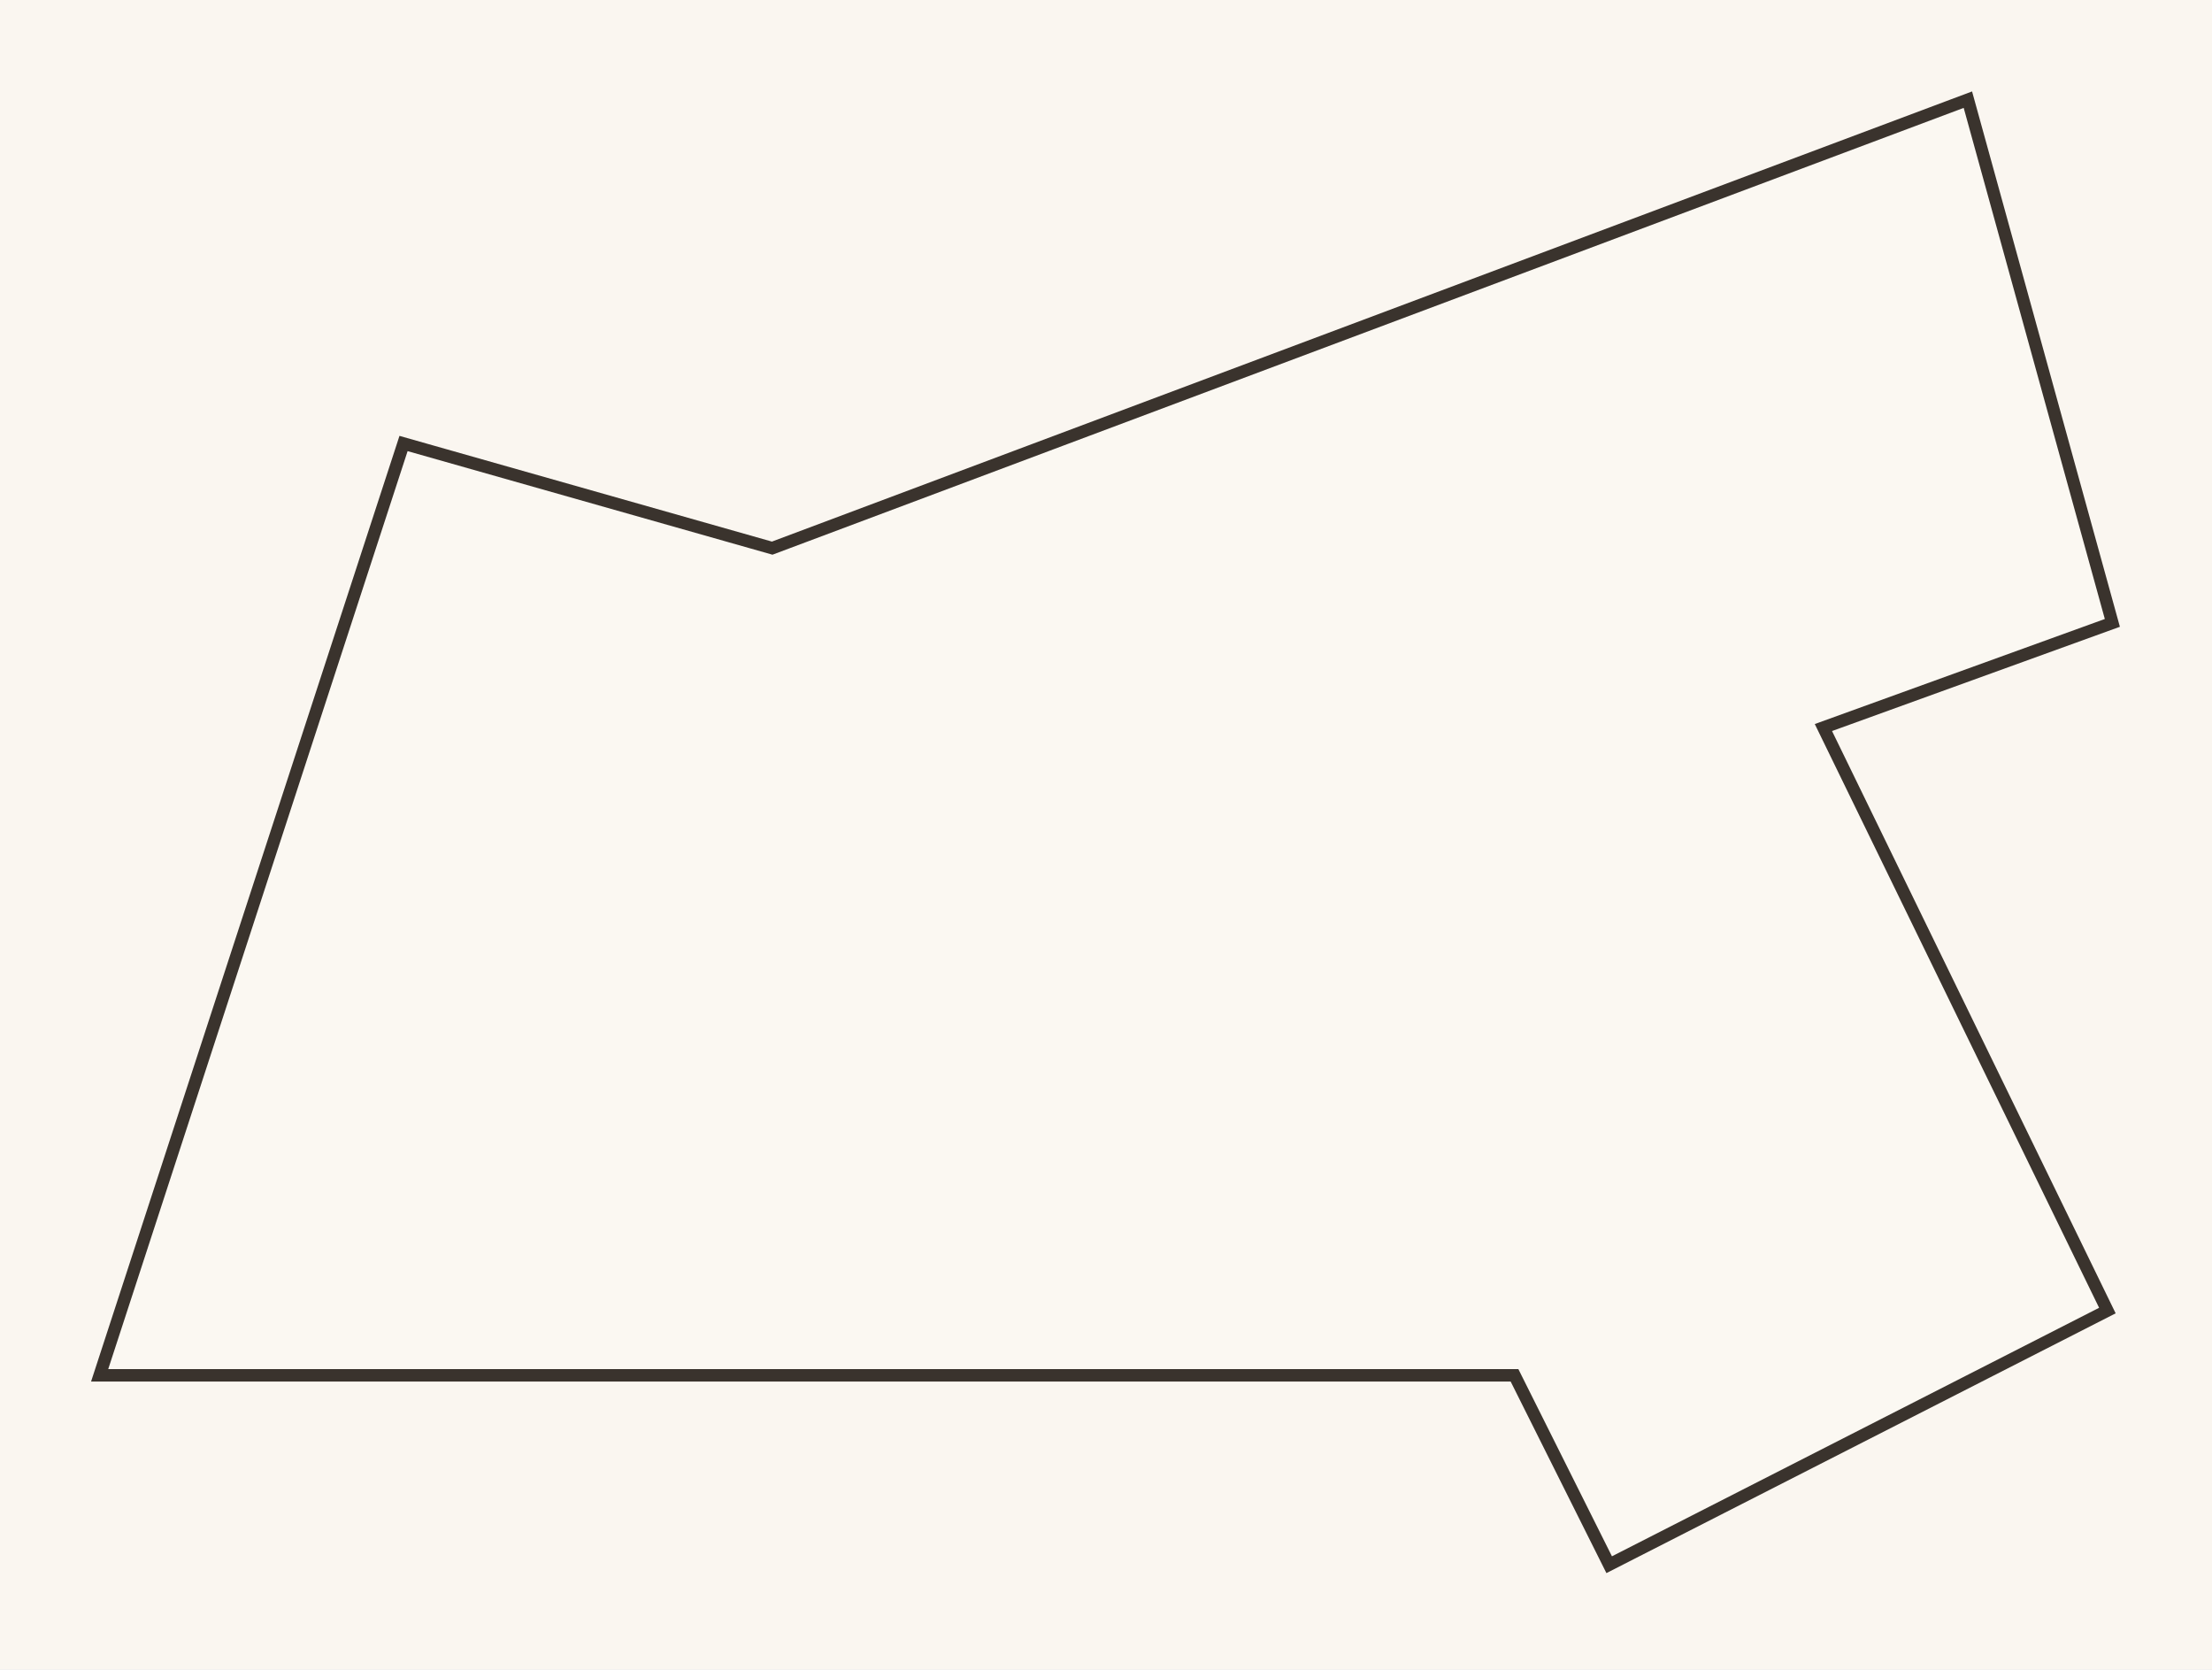
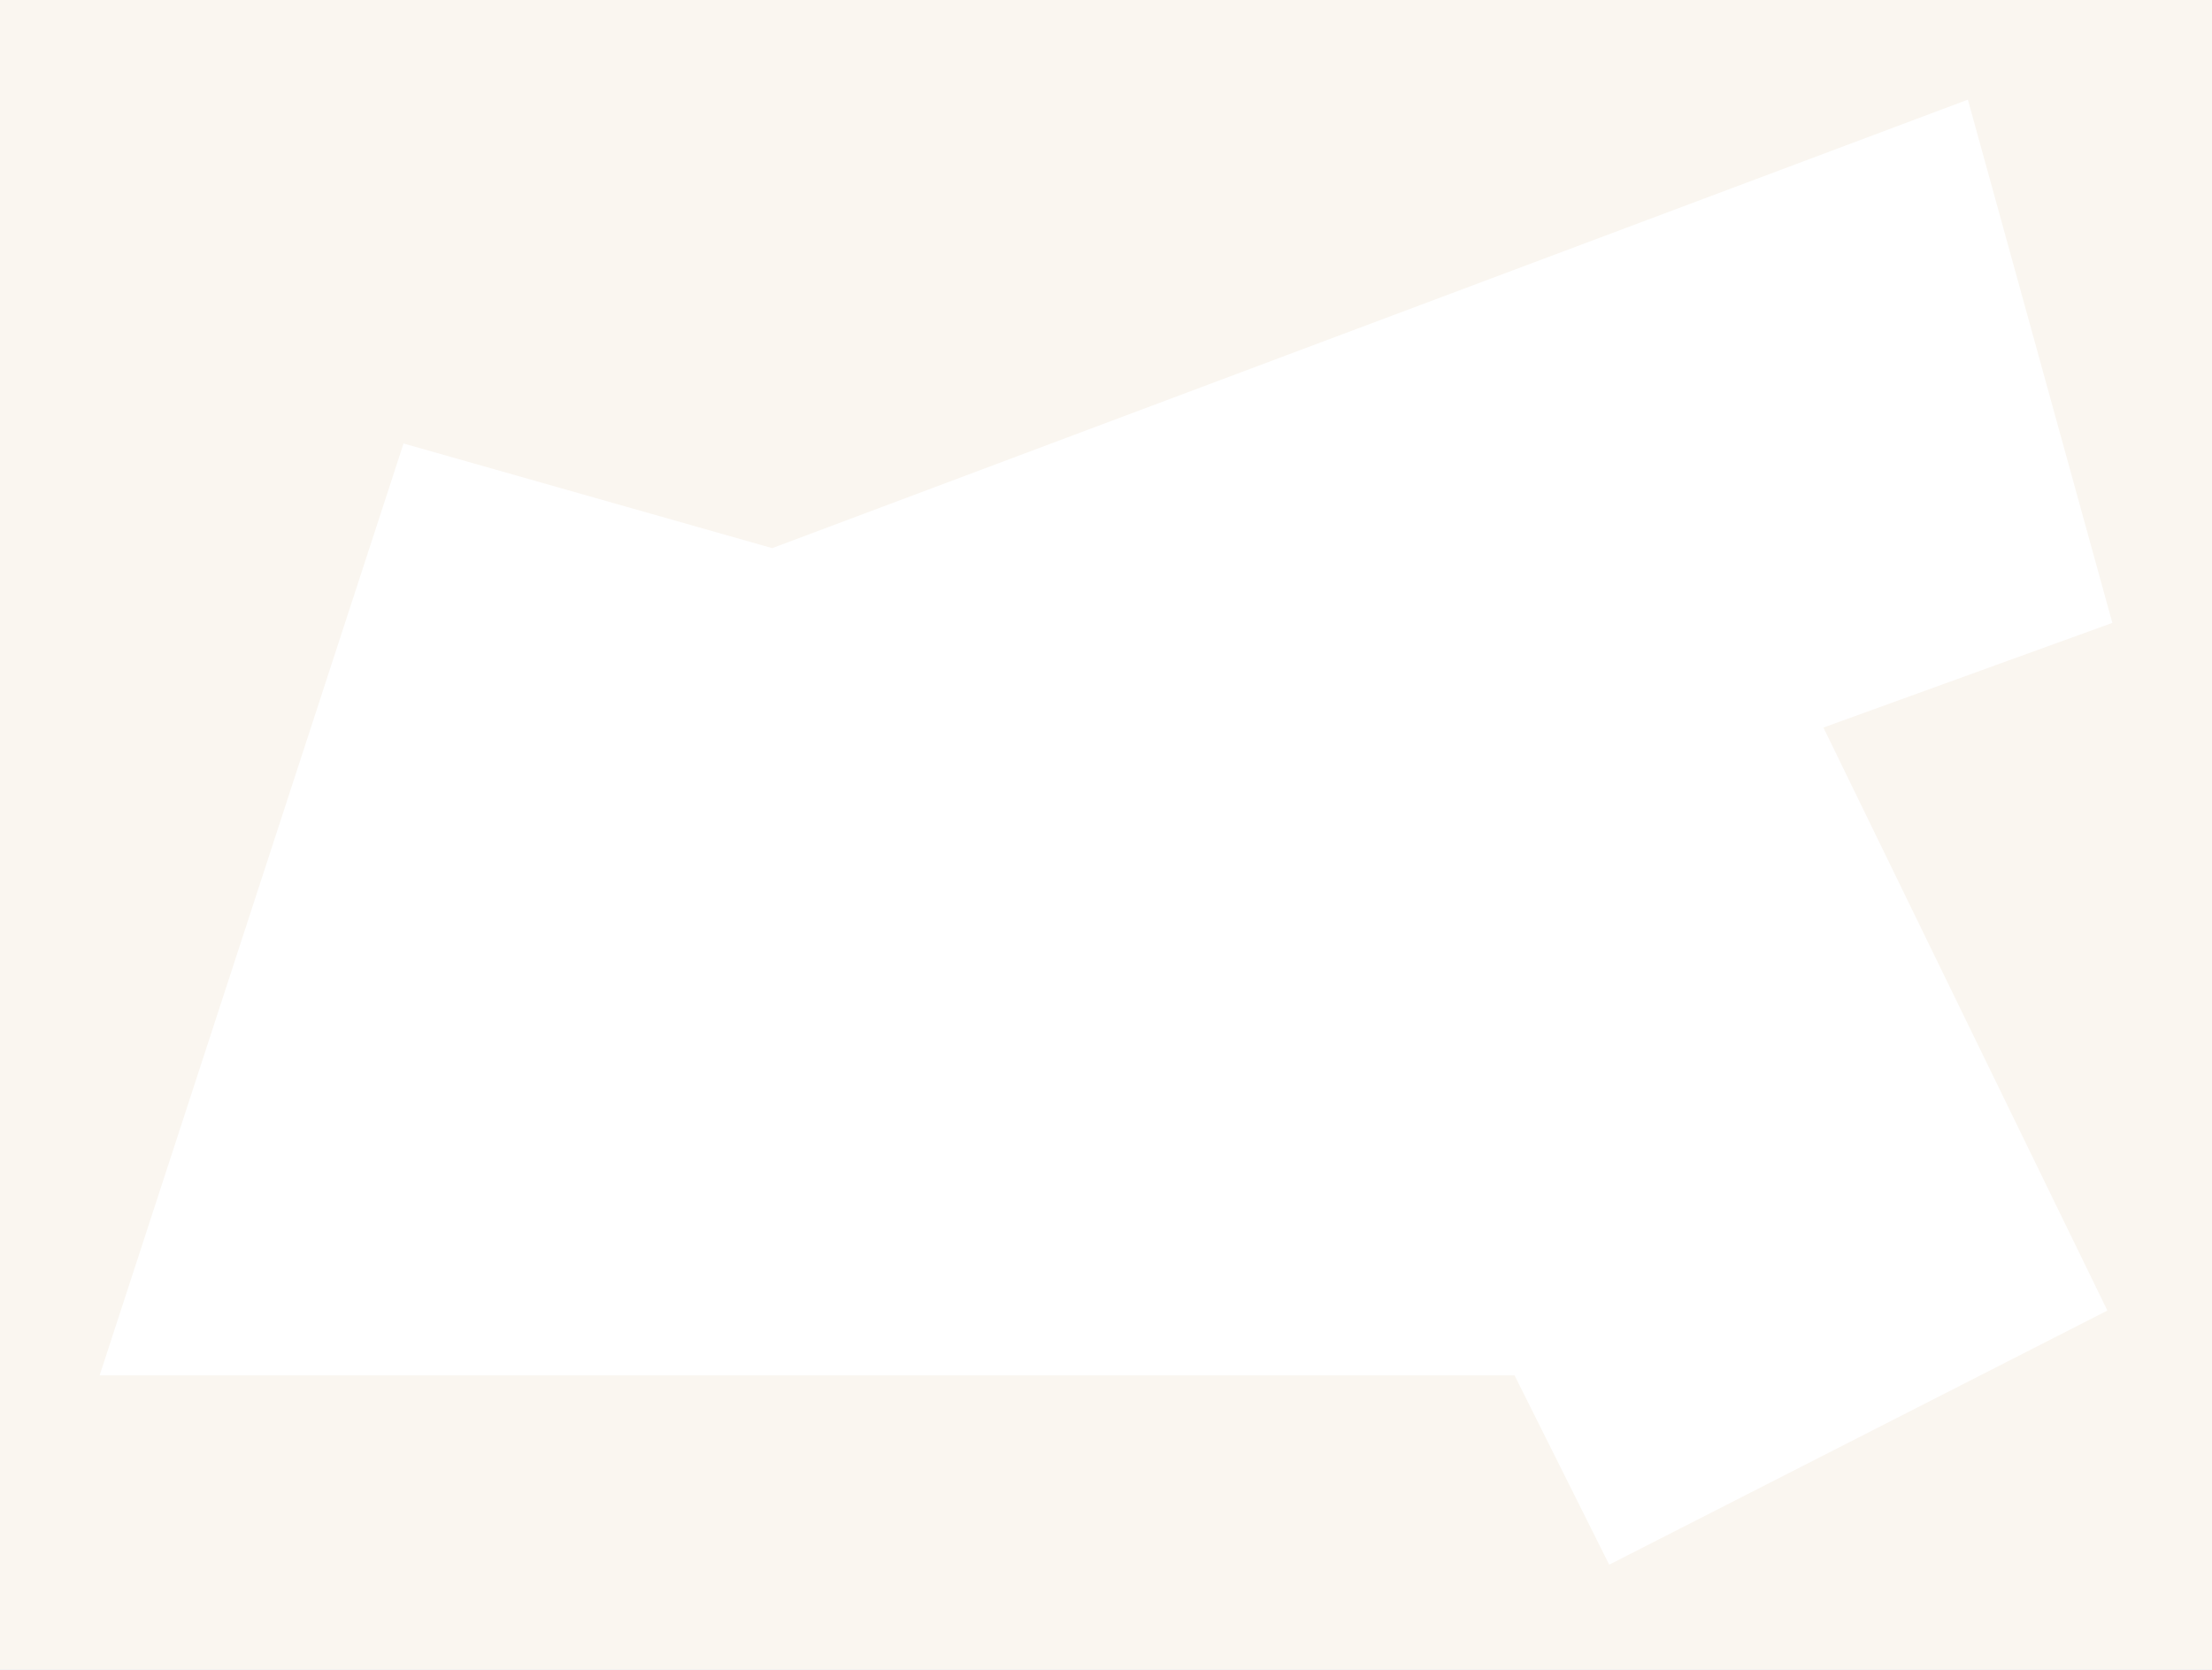
<svg xmlns="http://www.w3.org/2000/svg" viewBox="1407 149 444 335" preserveAspectRatio="xMidYMid meet">
  <rect width="100%" height="100%" x="1407" y="149" fill="#faf6f0" />
-   <polygon points="1488,238 1562,259 1802,169 1831,274 1773,295 1830,412 1730,463 1711,425 1427,425" fill="#fbf8f2" stroke="#3a332d" stroke-width="2.5" stroke-linejoin="miter" stroke-miterlimit="10" stroke-linecap="square" />
+   <polygon points="1488,238 1562,259 1802,169 1831,274 1773,295 1830,412 1730,463 1711,425 1427,425" fill="#ffffff" />
</svg>
